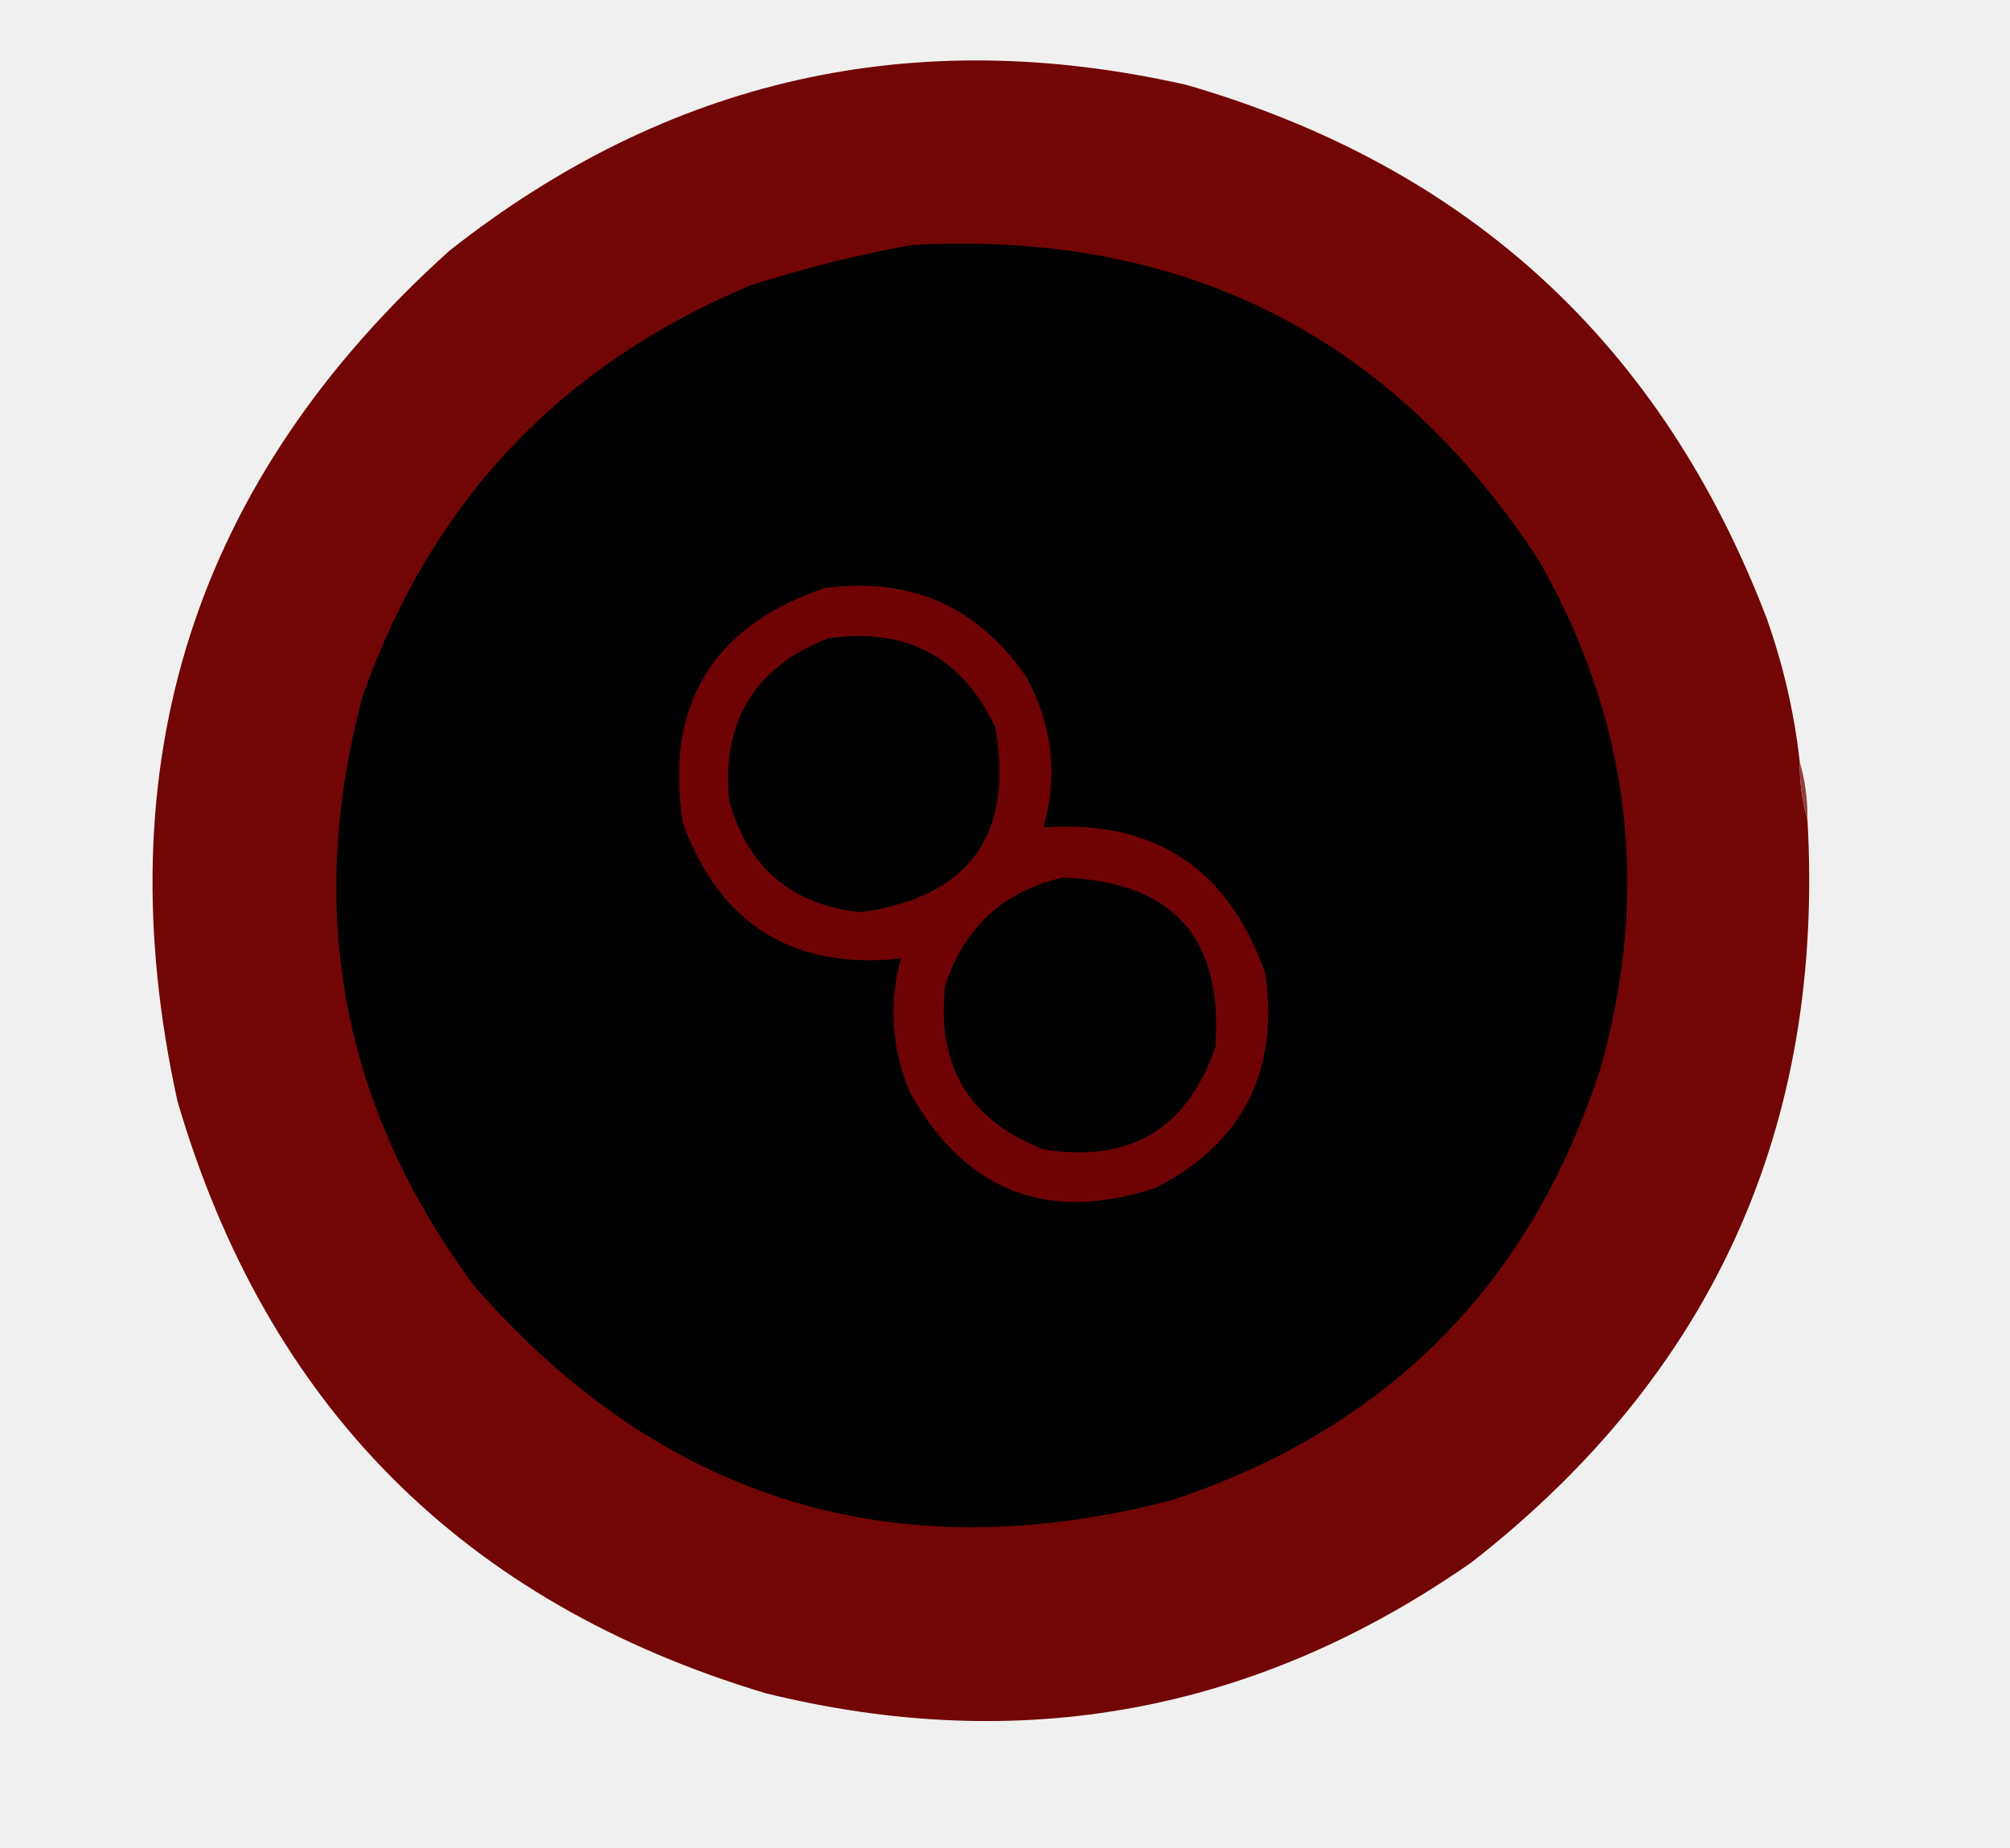
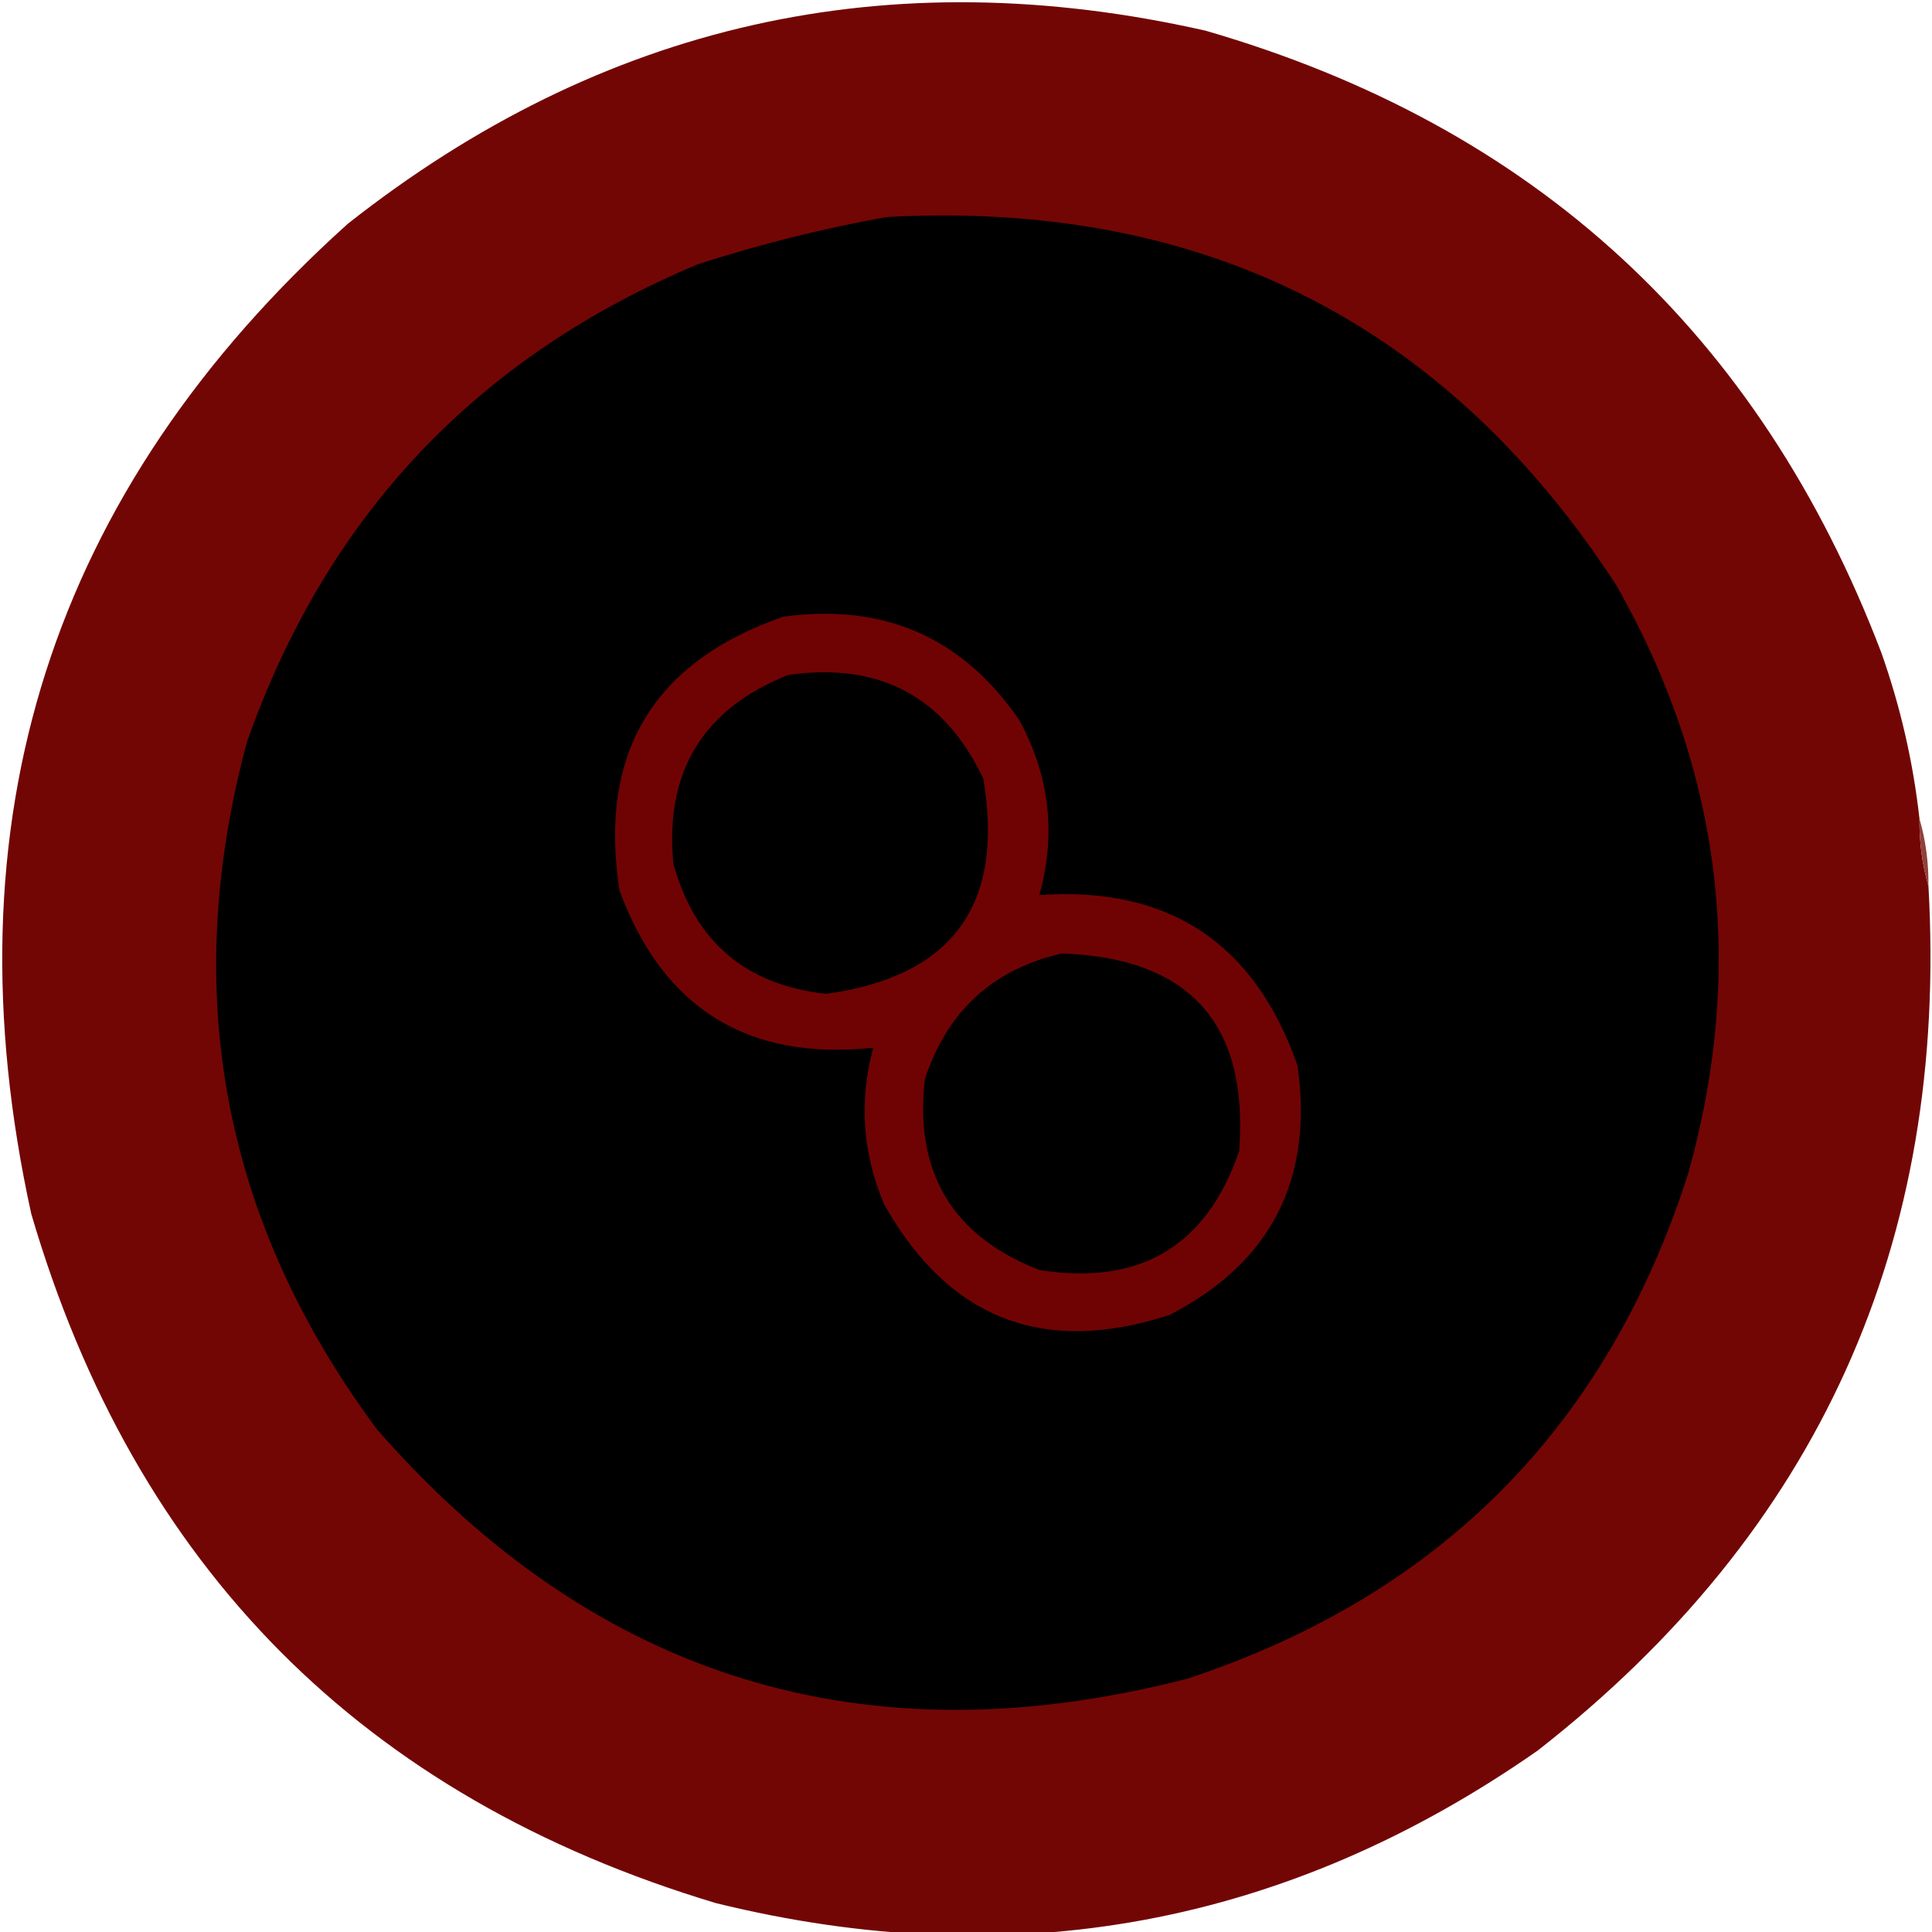
- <svg xmlns="http://www.w3.org/2000/svg" version="1.1" width="521px" height="479px" style="shape-rendering:geometricPrecision; text-rendering:geometricPrecision; image-rendering:optimizeQuality; fill-rule:evenodd; clip-rule:evenodd">
-   <g>
-     <path style="opacity:1" fill="#720605" d="M 466.5,197.5 C 466.444,202.731 467.111,207.731 468.5,212.5C 472.989,292.008 443.989,356.175 381.5,405C 325.747,443.949 264.747,455.283 198.5,439C 119.929,415.429 69.096,364.262 46,285.5C 26.821,198.045 50.321,124.545 116.5,65C 173.15,20.332 236.817,5.999 307.5,22C 380.691,43.193 430.858,89.359 458,160.5C 462.255,172.521 465.089,184.854 466.5,197.5 Z" />
-   </g>
-   <g>
-     <path style="opacity:1" fill="#000000" d="M 236.5,63.5 C 306.774,59.719 360.941,87.052 399,145.5C 422.492,186.898 427.825,230.564 415,276.5C 396.928,332.905 359.761,370.405 303.5,389C 231.756,407.526 171.59,389.026 123,333.5C 88.698,287.315 79.031,236.315 94,180.5C 111.707,130.125 145.207,94.625 194.5,74C 208.394,69.528 222.394,66.028 236.5,63.5 Z" />
-   </g>
-   <g>
-     <path style="opacity:1" fill="#6f0304" d="M 213.5,152.5 C 235.877,149.446 253.377,157.113 266,175.5C 272.784,187.882 274.284,200.882 270.5,214.5C 299.302,212.49 318.469,225.157 328,252.5C 331.562,277.879 322.062,296.379 299.5,308C 271.557,317.134 250.39,308.967 236,283.5C 231.118,272.108 230.285,260.441 233.5,248.5C 205.582,251.459 186.749,239.793 177,213.5C 172.28,182.925 184.447,162.591 213.5,152.5 Z" />
-   </g>
-   <g>
-     <path style="opacity:1" fill="#010000" d="M 214.5,165.5 C 234.764,162.546 249.264,170.212 258,188.5C 262.829,216.656 251.163,232.656 223,236.5C 205.096,234.547 193.763,224.88 189,207.5C 187.04,187.079 195.54,173.079 214.5,165.5 Z" />
-   </g>
-   <g>
-     <path style="opacity:0.984" fill="#8f3d38" d="M 466.5,197.5 C 467.889,202.269 468.556,207.269 468.5,212.5C 467.111,207.731 466.444,202.731 466.5,197.5 Z" />
-   </g>
-   <g>
-     <path style="opacity:1" fill="#010000" d="M 275.5,227.5 C 303.996,228.493 317.163,243.16 315,271.5C 307.744,292.722 292.91,301.555 270.5,298C 251.147,290.475 242.647,276.309 245,255.5C 249.971,240.357 260.138,231.023 275.5,227.5 Z" />
+ <svg xmlns="http://www.w3.org/2000/svg" version="1.1" width="50" height="50" viewBox="0 0 50 50" xml:space="preserve">
+   <defs>
+ </defs>
+   <rect x="0" y="0" width="100%" height="100%" fill="#ffffff" />
+   <g transform="matrix(0.0666 0 0 0.0666 25.0093 25.0741)" id="880612">
+     <g style="" vector-effect="non-scaling-stroke">
+       <g transform="matrix(1.7449 0 0 1.7449 0.0008 0.0008)">
+         <path style="stroke: none; stroke-width: 1; stroke-dasharray: none; stroke-linecap: butt; stroke-dashoffset: 0; stroke-linejoin: miter; stroke-miterlimit: 4; is-custom-font: none; font-file-url: none; fill: rgb(114,6,5); fill-rule: evenodd; opacity: 1;" transform=" translate(-254.2438, -230.9351)" d="M 466.5 197.5 C 466.444 202.731 467.111 207.731 468.5 212.5 C 472.989 292.008 443.989 356.175 381.5 405 C 325.747 443.949 264.747 455.283 198.5 439 C 119.929 415.429 69.096 364.262 46 285.5 C 26.821 198.045 50.321 124.545 116.5 65 C 173.15 20.332 236.817 5.999 307.5 22 C 380.691 43.193 430.858 89.359 458 160.5 C 462.255 172.521 465.089 184.854 466.5 197.5 Z" stroke-linecap="round" />
+       </g>
+       <g transform="matrix(1.7449 0 0 1.7449 0.4234 -2.4097)">
+         <path style="stroke: none; stroke-width: 1; stroke-dasharray: none; stroke-linecap: butt; stroke-dashoffset: 0; stroke-linejoin: miter; stroke-miterlimit: 4; is-custom-font: none; font-file-url: none; fill: rgb(0,0,0); fill-rule: evenodd; opacity: 1;" transform=" translate(-254.4861, -229.5537)" d="M 236.5 63.5 C 306.774 59.719 360.941 87.052 399 145.5 C 422.492 186.898 427.825 230.564 415 276.5 C 396.928 332.905 359.761 370.405 303.5 389 C 231.756 407.526 171.59 389.026 123 333.5 C 88.698 287.315 79.031 236.315 94 180.5 C 111.707 130.125 145.207 94.625 194.5 74 C 208.394 69.528 222.394 66.028 236.5 63.5 Z" stroke-linecap="round" />
+       </g>
+       <g transform="matrix(1.7449 0 0 1.7449 -3.2701 1.391)">
+         <path style="stroke: none; stroke-width: 1; stroke-dasharray: none; stroke-linecap: butt; stroke-dashoffset: 0; stroke-linejoin: miter; stroke-miterlimit: 4; is-custom-font: none; font-file-url: none; fill: rgb(111,3,4); fill-rule: evenodd; opacity: 1;" transform=" translate(-252.3695, -231.7321)" d="M 213.5 152.5 C 235.877 149.446 253.377 157.113 266 175.5 C 272.784 187.882 274.284 200.882 270.5 214.5 C 299.302 212.49 318.469 225.157 328 252.5 C 331.562 277.879 322.062 296.379 299.5 308 C 271.557 317.134 250.39 308.967 236 283.5 C 231.118 272.108 230.285 260.441 233.5 248.5 C 205.582 251.459 186.749 239.793 177 213.5 C 172.28 182.925 184.447 162.591 213.5 152.5 Z" stroke-linecap="round" />
+       </g>
+       <g transform="matrix(1.7449 0 0 1.7449 -52.9598 -52.7712)">
+         <path style="stroke: none; stroke-width: 1; stroke-dasharray: none; stroke-linecap: butt; stroke-dashoffset: 0; stroke-linejoin: miter; stroke-miterlimit: 4; is-custom-font: none; font-file-url: none; fill: rgb(1,0,0); fill-rule: evenodd; opacity: 1;" transform=" translate(-223.8924, -200.6919)" d="M 214.5 165.5 C 234.764 162.546 249.264 170.212 258 188.5 C 262.829 216.656 251.163 232.656 223 236.5 C 205.096 234.547 193.763 224.88 189 207.5 C 187.04 187.079 195.54 173.079 214.5 165.5 Z" stroke-linecap="round" />
+       </g>
+       <g transform="matrix(1.7449 0 0 1.7449 372.11 -45.2541)">
+         <path style="stroke: none; stroke-width: 1; stroke-dasharray: none; stroke-linecap: butt; stroke-dashoffset: 0; stroke-linejoin: miter; stroke-miterlimit: 4; is-custom-font: none; font-file-url: none; fill: rgb(143,61,56); fill-rule: evenodd; opacity: 0.984;" transform=" translate(-467.5, -205)" d="M 466.5 197.5 C 467.889 202.269 468.556 207.269 468.5 212.5 C 467.111 207.731 466.444 202.731 466.5 197.5 Z" stroke-linecap="round" />
+       </g>
+       <g transform="matrix(1.7449 0 0 1.7449 44.808 56.1813)">
+         <path style="stroke: none; stroke-width: 1; stroke-dasharray: none; stroke-linecap: butt; stroke-dashoffset: 0; stroke-linejoin: miter; stroke-miterlimit: 4; is-custom-font: none; font-file-url: none; fill: rgb(1,0,0); fill-rule: evenodd; opacity: 1;" transform=" translate(-279.9231, -263.1326)" d="M 275.5 227.5 C 303.996 228.493 317.163 243.16 315 271.5 C 307.744 292.722 292.91 301.555 270.5 298 C 251.147 290.475 242.647 276.309 245 255.5 C 249.971 240.357 260.138 231.023 275.5 227.5 Z" stroke-linecap="round" />
+       </g>
+     </g>
  </g>
</svg>
